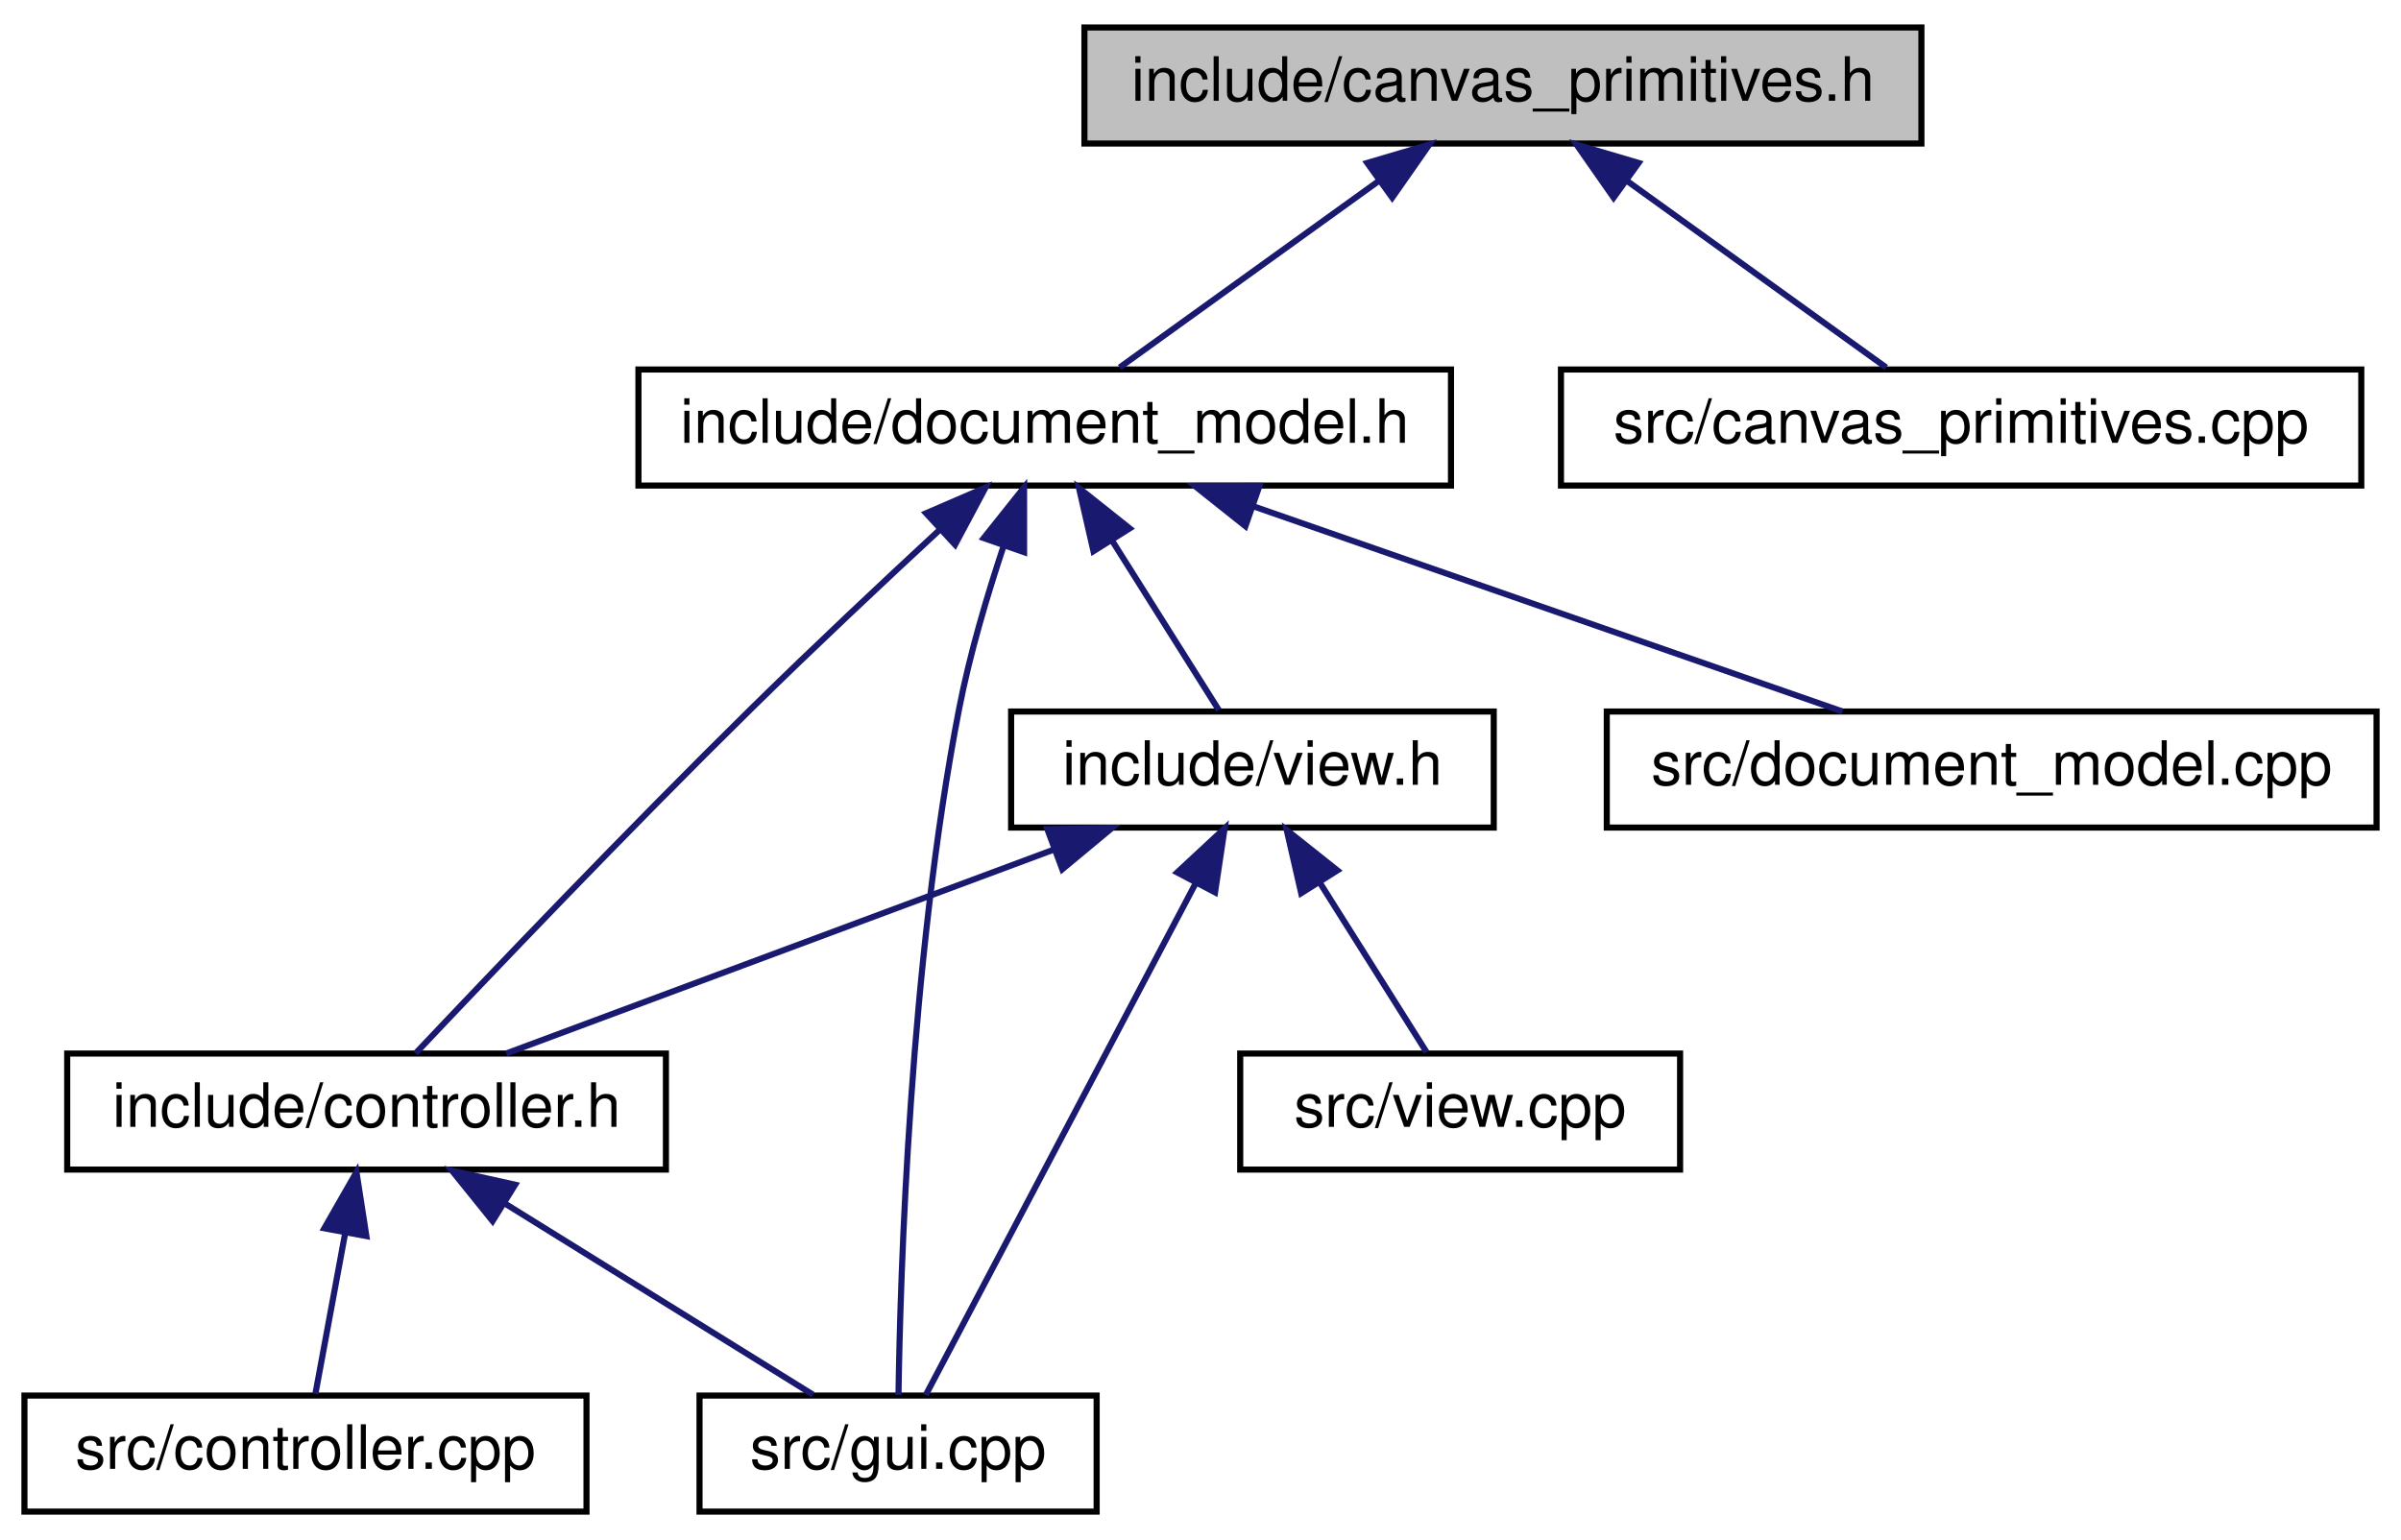
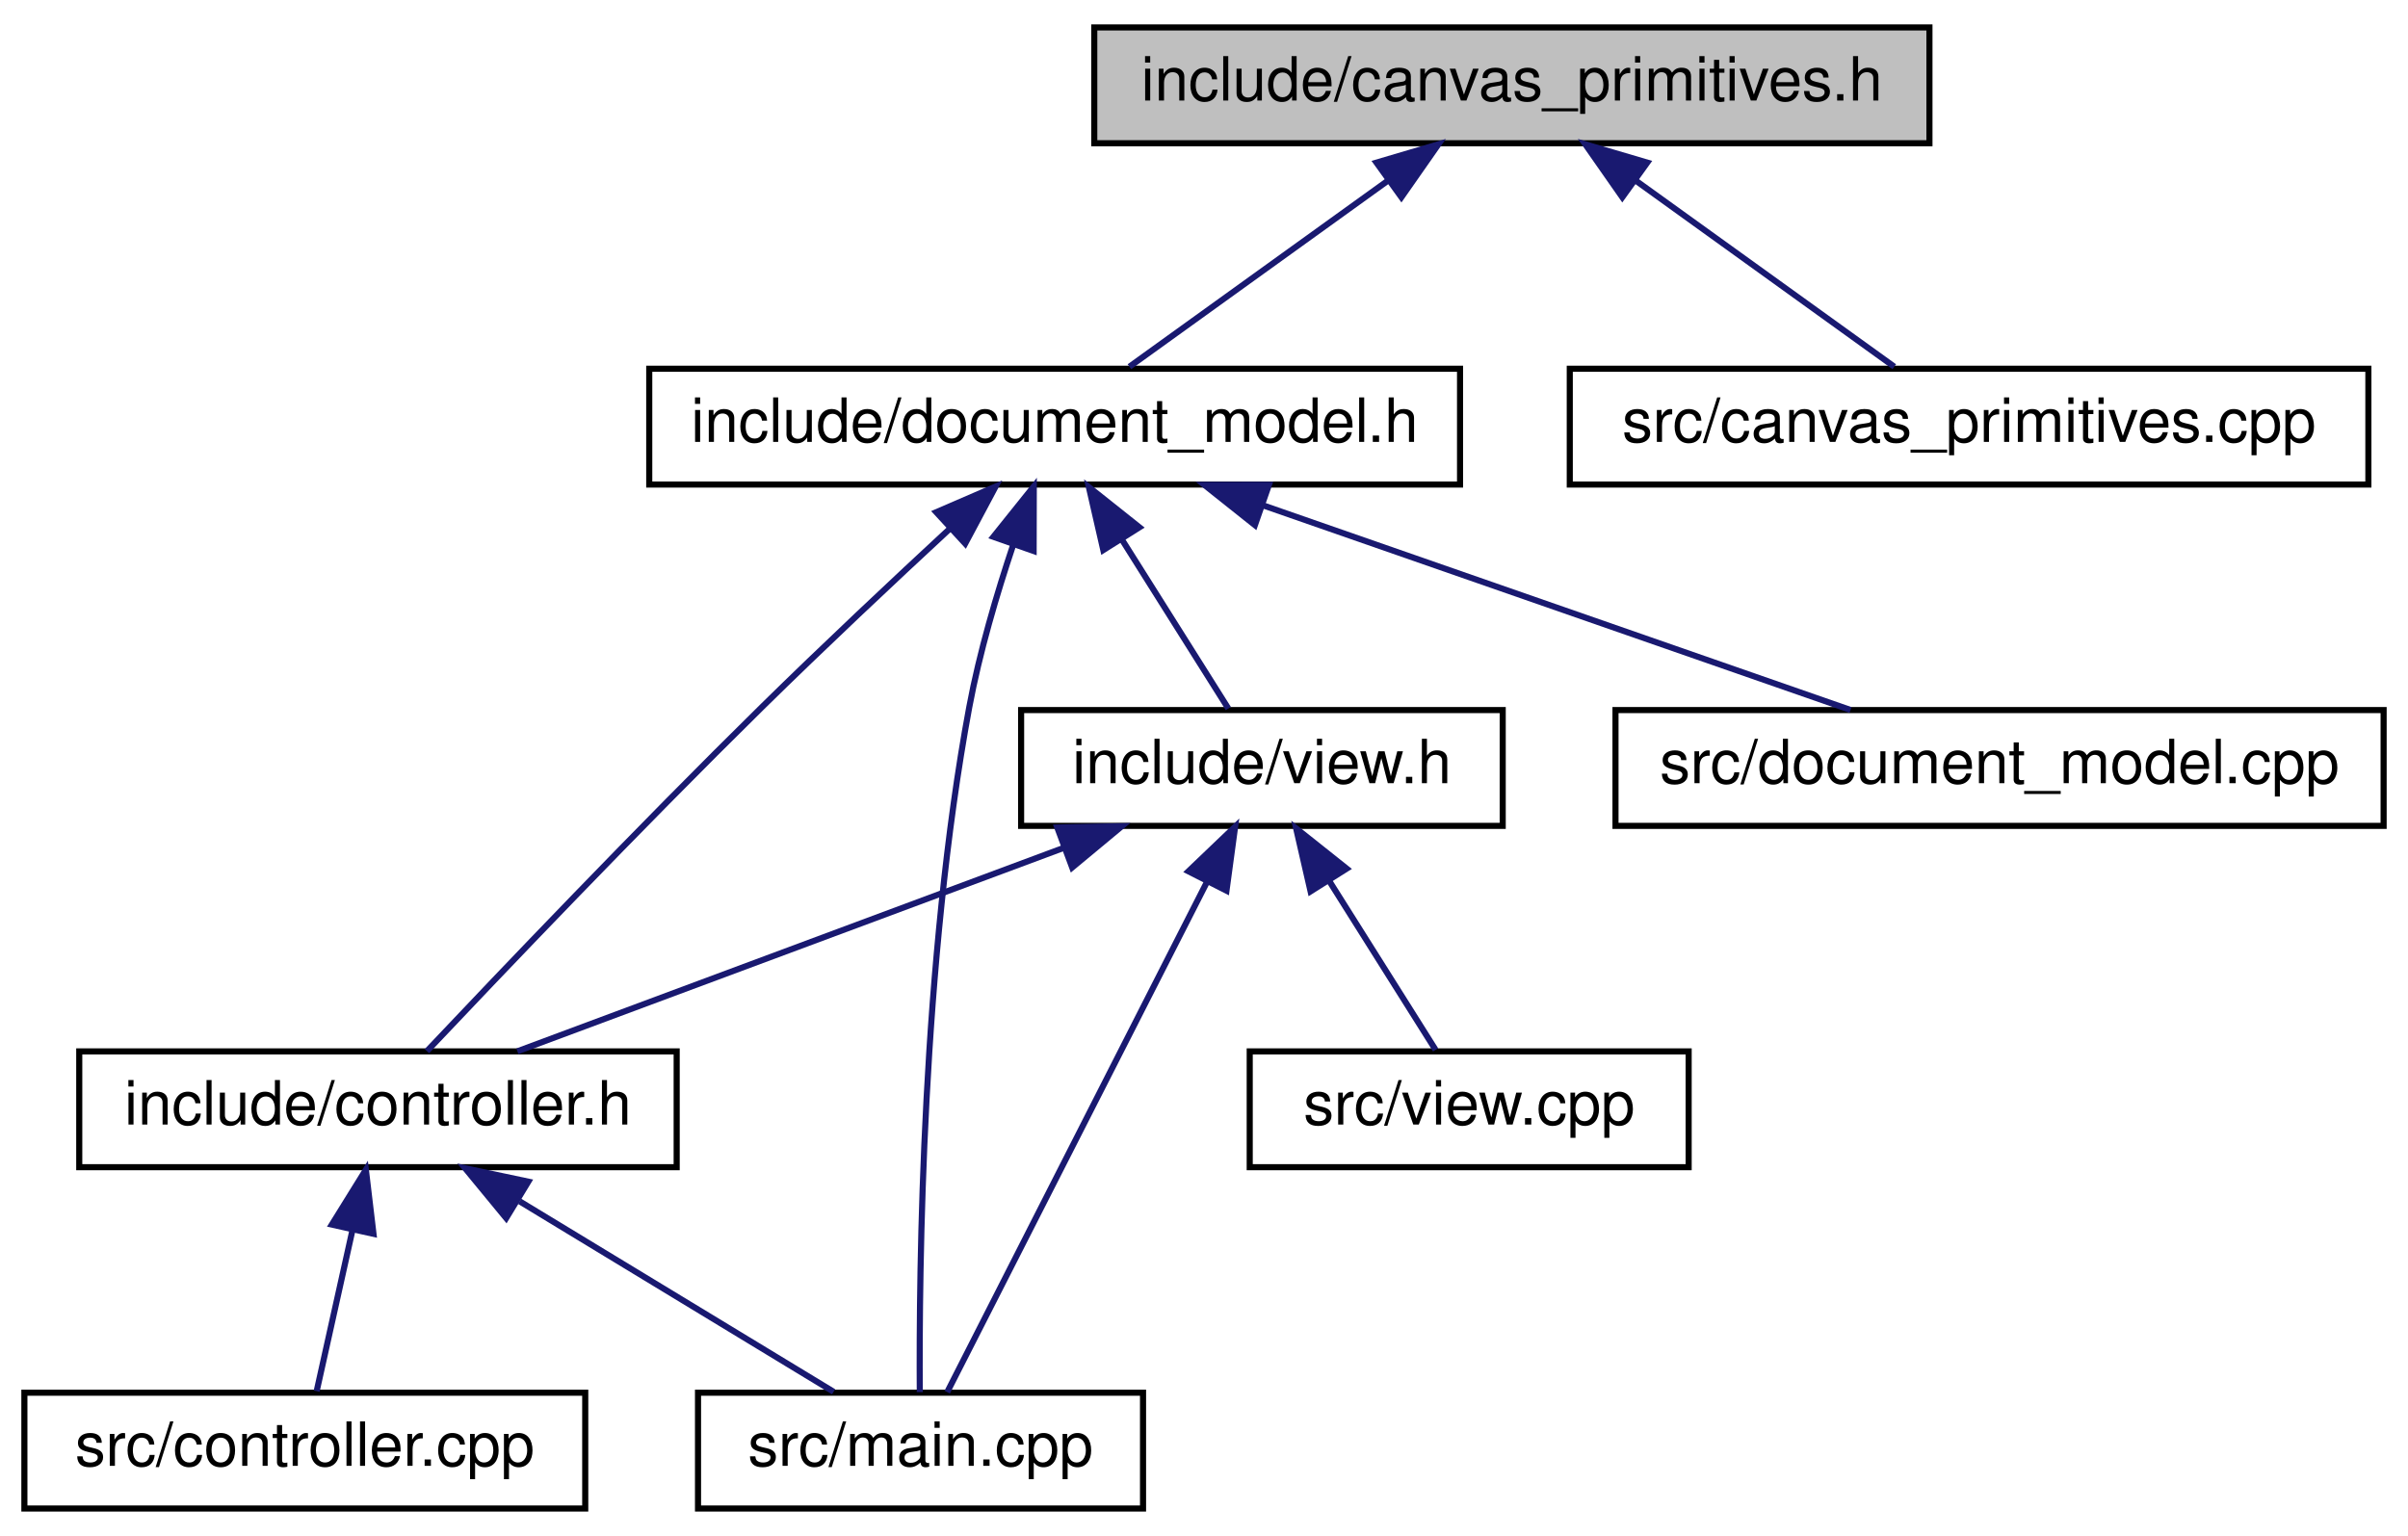
- <svg xmlns="http://www.w3.org/2000/svg" xmlns:xlink="http://www.w3.org/1999/xlink" width="393pt" height="252pt" viewBox="0.00 0.00 393.00 252.00">
+ <svg xmlns="http://www.w3.org/2000/svg" xmlns:xlink="http://www.w3.org/1999/xlink" width="395pt" height="252pt" viewBox="0.00 0.00 395.00 252.00">
  <g id="graph0" class="graph" transform="scale(1 1) rotate(0) translate(4 248)">
    <g id="node1" class="node">
-       <polygon fill="#bfbfbf" stroke="black" points="173.5,-224.5 173.5,-243.5 310.5,-243.5 310.5,-224.5 173.5,-224.5" />
-       <text text-anchor="middle" x="242" y="-231.5" font-family="Helvetica,sans-Serif" font-size="10.00">include/canvas_primitives.h</text>
+       <polygon fill="#bfbfbf" stroke="black" points="175.5,-224.5 175.5,-243.5 312.5,-243.5 312.5,-224.5 175.5,-224.5" />
+       <text text-anchor="middle" x="244" y="-231.5" font-family="Helvetica,sans-Serif" font-size="10.00">include/canvas_primitives.h</text>
    </g>
    <g id="node2" class="node">
      <g id="a_node2">
        <a xlink:href="document__model_8h.html" target="_top" xlink:title="include/document_model.h">
-           <polygon fill="none" stroke="black" points="100.5,-168.5 100.5,-187.5 233.5,-187.5 233.5,-168.5 100.5,-168.5" />
-           <text text-anchor="middle" x="167" y="-175.5" font-family="Helvetica,sans-Serif" font-size="10.00">include/document_model.h</text>
+           <polygon fill="none" stroke="black" points="102.5,-168.5 102.5,-187.5 235.5,-187.5 235.5,-168.5 102.5,-168.5" />
+           <text text-anchor="middle" x="169" y="-175.5" font-family="Helvetica,sans-Serif" font-size="10.00">include/document_model.h</text>
        </a>
      </g>
    </g>
    <g id="edge1" class="edge">
-       <path fill="none" stroke="midnightblue" d="M221.695,-218.38C208.139,-208.62 190.758,-196.106 179.269,-187.834" />
-       <polygon fill="midnightblue" stroke="midnightblue" points="219.79,-221.321 229.95,-224.324 223.88,-215.641 219.79,-221.321" />
+       <path fill="none" stroke="midnightblue" d="M223.695,-218.38C210.139,-208.62 192.758,-196.106 181.269,-187.834" />
+       <polygon fill="midnightblue" stroke="midnightblue" points="221.79,-221.321 231.95,-224.324 225.88,-215.641 221.79,-221.321" />
    </g>
    <g id="node9" class="node">
      <g id="a_node9">
        <a xlink:href="canvas__primitives_8cpp.html" target="_top" xlink:title="src/canvas_primitives.cpp">
-           <polygon fill="none" stroke="black" points="251.5,-168.5 251.5,-187.5 382.5,-187.5 382.5,-168.5 251.5,-168.5" />
-           <text text-anchor="middle" x="317" y="-175.5" font-family="Helvetica,sans-Serif" font-size="10.00">src/canvas_primitives.cpp</text>
+           <polygon fill="none" stroke="black" points="253.5,-168.5 253.5,-187.5 384.5,-187.5 384.5,-168.5 253.5,-168.5" />
+           <text text-anchor="middle" x="319" y="-175.5" font-family="Helvetica,sans-Serif" font-size="10.00">src/canvas_primitives.cpp</text>
        </a>
      </g>
    </g>
    <g id="edge11" class="edge">
-       <path fill="none" stroke="midnightblue" d="M262.305,-218.38C275.861,-208.62 293.242,-196.106 304.731,-187.834" />
-       <polygon fill="midnightblue" stroke="midnightblue" points="260.12,-215.641 254.05,-224.324 264.21,-221.321 260.12,-215.641" />
+       <path fill="none" stroke="midnightblue" d="M264.305,-218.38C277.861,-208.62 295.242,-196.106 306.731,-187.834" />
+       <polygon fill="midnightblue" stroke="midnightblue" points="262.12,-215.641 256.05,-224.324 266.21,-221.321 262.12,-215.641" />
    </g>
    <g id="node3" class="node">
      <g id="a_node3">
        <a xlink:href="controller_8h.html" target="_top" xlink:title="include/controller.h">
-           <polygon fill="none" stroke="black" points="7,-56.5 7,-75.5 105,-75.5 105,-56.5 7,-56.5" />
-           <text text-anchor="middle" x="56" y="-63.5" font-family="Helvetica,sans-Serif" font-size="10.00">include/controller.h</text>
+           <polygon fill="none" stroke="black" points="9,-56.5 9,-75.5 107,-75.5 107,-56.5 9,-56.5" />
+           <text text-anchor="middle" x="58" y="-63.5" font-family="Helvetica,sans-Serif" font-size="10.00">include/controller.h</text>
        </a>
      </g>
    </g>
    <g id="edge2" class="edge">
-       <path fill="none" stroke="midnightblue" d="M149.874,-161.316C140.629,-152.756 129.078,-141.912 119,-132 98.832,-112.164 75.879,-88.088 64.028,-75.54" />
-       <polygon fill="midnightblue" stroke="midnightblue" points="147.584,-163.965 157.31,-168.168 152.328,-158.818 147.584,-163.965" />
+       <path fill="none" stroke="midnightblue" d="M151.874,-161.316C142.629,-152.756 131.078,-141.912 121,-132 100.832,-112.164 77.879,-88.088 66.028,-75.54" />
+       <polygon fill="midnightblue" stroke="midnightblue" points="149.584,-163.965 159.31,-168.168 154.328,-158.818 149.584,-163.965" />
    </g>
    <g id="node5" class="node">
      <g id="a_node5">
-         <a xlink:href="gui_8cpp.html" target="_top" xlink:title="src/gui.cpp">
-           <polygon fill="none" stroke="black" points="110.5,-0.5 110.5,-19.5 175.5,-19.5 175.5,-0.5 110.5,-0.5" />
-           <text text-anchor="middle" x="143" y="-7.5" font-family="Helvetica,sans-Serif" font-size="10.00">src/gui.cpp</text>
+         <a xlink:href="main_8cpp.html" target="_top" xlink:title="src/main.cpp">
+           <polygon fill="none" stroke="black" points="110.5,-0.5 110.5,-19.5 183.5,-19.5 183.5,-0.5 110.5,-0.5" />
+           <text text-anchor="middle" x="147" y="-7.5" font-family="Helvetica,sans-Serif" font-size="10.00">src/main.cpp</text>
        </a>
      </g>
    </g>
    <g id="edge10" class="edge">
-       <path fill="none" stroke="midnightblue" d="M160.3,-158.679C157.609,-150.603 154.737,-140.935 153,-132 144.914,-90.411 143.361,-39.537 143.067,-19.596" />
-       <polygon fill="midnightblue" stroke="midnightblue" points="157.019,-159.899 163.624,-168.183 163.627,-157.588 157.019,-159.899" />
+       <path fill="none" stroke="midnightblue" d="M162.23,-158.692C159.525,-150.618 156.664,-140.949 155,-132 147.265,-90.397 146.745,-39.531 146.878,-19.595" />
+       <polygon fill="midnightblue" stroke="midnightblue" points="158.953,-159.925 165.58,-168.191 165.555,-157.597 158.953,-159.925" />
    </g>
    <g id="node6" class="node">
      <g id="a_node6">
        <a xlink:href="view_8h.html" target="_top" xlink:title="include/view.h">
-           <polygon fill="none" stroke="black" points="161.5,-112.5 161.5,-131.5 240.5,-131.5 240.5,-112.5 161.5,-112.5" />
-           <text text-anchor="middle" x="201" y="-119.5" font-family="Helvetica,sans-Serif" font-size="10.00">include/view.h</text>
+           <polygon fill="none" stroke="black" points="163.5,-112.5 163.5,-131.5 242.5,-131.5 242.5,-112.5 163.5,-112.5" />
+           <text text-anchor="middle" x="203" y="-119.5" font-family="Helvetica,sans-Serif" font-size="10.00">include/view.h</text>
        </a>
      </g>
    </g>
    <g id="edge5" class="edge">
-       <path fill="none" stroke="midnightblue" d="M177.977,-159.566C183.827,-150.275 190.77,-139.248 195.49,-131.751" />
-       <polygon fill="midnightblue" stroke="midnightblue" points="174.981,-157.756 172.614,-168.083 180.904,-161.486 174.981,-157.756" />
+       <path fill="none" stroke="midnightblue" d="M179.977,-159.566C185.827,-150.275 192.77,-139.248 197.49,-131.751" />
+       <polygon fill="midnightblue" stroke="midnightblue" points="176.981,-157.756 174.614,-168.083 182.904,-161.486 176.981,-157.756" />
    </g>
    <g id="node8" class="node">
      <g id="a_node8">
        <a xlink:href="document__model_8cpp.html" target="_top" xlink:title="src/document_model.cpp">
-           <polygon fill="none" stroke="black" points="259,-112.5 259,-131.5 385,-131.5 385,-112.5 259,-112.5" />
-           <text text-anchor="middle" x="322" y="-119.5" font-family="Helvetica,sans-Serif" font-size="10.00">src/document_model.cpp</text>
+           <polygon fill="none" stroke="black" points="261,-112.5 261,-131.5 387,-131.5 387,-112.5 261,-112.5" />
+           <text text-anchor="middle" x="324" y="-119.5" font-family="Helvetica,sans-Serif" font-size="10.00">src/document_model.cpp</text>
        </a>
      </g>
    </g>
    <g id="edge9" class="edge">
-       <path fill="none" stroke="midnightblue" d="M201.332,-165.039C230.497,-154.879 271.637,-140.546 297.555,-131.516" />
-       <polygon fill="midnightblue" stroke="midnightblue" points="199.852,-161.848 191.56,-168.444 202.155,-168.459 199.852,-161.848" />
+       <path fill="none" stroke="midnightblue" d="M203.332,-165.039C232.497,-154.879 273.637,-140.546 299.555,-131.516" />
+       <polygon fill="midnightblue" stroke="midnightblue" points="201.852,-161.848 193.56,-168.444 204.155,-168.459 201.852,-161.848" />
    </g>
    <g id="node4" class="node">
      <g id="a_node4">
        <a xlink:href="controller_8cpp.html" target="_top" xlink:title="src/controller.cpp">
          <polygon fill="none" stroke="black" points="0,-0.5 0,-19.5 92,-19.5 92,-0.5 0,-0.5" />
          <text text-anchor="middle" x="46" y="-7.5" font-family="Helvetica,sans-Serif" font-size="10.00">src/controller.cpp</text>
        </a>
      </g>
    </g>
    <g id="edge3" class="edge">
-       <path fill="none" stroke="midnightblue" d="M52.5,-46.1C50.84,-37.136 48.937,-26.858 47.621,-19.751" />
-       <polygon fill="midnightblue" stroke="midnightblue" points="49.086,-46.888 54.349,-56.083 55.969,-45.613 49.086,-46.888" />
+       <path fill="none" stroke="midnightblue" d="M53.8,-46.1C51.808,-37.136 49.524,-26.858 47.945,-19.751" />
+       <polygon fill="midnightblue" stroke="midnightblue" points="50.432,-47.08 56.018,-56.083 57.266,-45.562 50.432,-47.08" />
    </g>
    <g id="edge4" class="edge">
-       <path fill="none" stroke="midnightblue" d="M78.716,-50.901C94.669,-40.999 115.497,-28.07 129.057,-19.654" />
-       <polygon fill="midnightblue" stroke="midnightblue" points="76.629,-48.077 69.978,-56.324 80.32,-54.024 76.629,-48.077" />
+       <path fill="none" stroke="midnightblue" d="M81.238,-50.901C97.558,-40.999 118.865,-28.07 132.736,-19.654" />
+       <polygon fill="midnightblue" stroke="midnightblue" points="79.033,-48.144 72.299,-56.324 82.664,-54.129 79.033,-48.144" />
    </g>
    <g id="edge6" class="edge">
-       <path fill="none" stroke="midnightblue" d="M168.525,-108.906C141.264,-98.754 103.008,-84.506 78.868,-75.516" />
-       <polygon fill="midnightblue" stroke="midnightblue" points="167.432,-112.233 178.024,-112.444 169.875,-105.674 167.432,-112.233" />
+       <path fill="none" stroke="midnightblue" d="M170.525,-108.906C143.264,-98.754 105.008,-84.506 80.868,-75.516" />
+       <polygon fill="midnightblue" stroke="midnightblue" points="169.432,-112.233 180.024,-112.444 171.875,-105.674 169.432,-112.233" />
    </g>
    <g id="edge7" class="edge">
-       <path fill="none" stroke="midnightblue" d="M191.678,-103.32C179.049,-79.37 156.998,-37.548 147.53,-19.591" />
-       <polygon fill="midnightblue" stroke="midnightblue" points="188.689,-105.155 196.449,-112.368 194.881,-101.89 188.689,-105.155" />
+       <path fill="none" stroke="midnightblue" d="M193.999,-103.32C181.806,-79.37 160.516,-37.548 151.374,-19.591" />
+       <polygon fill="midnightblue" stroke="midnightblue" points="190.95,-105.045 198.606,-112.368 197.188,-101.869 190.95,-105.045" />
    </g>
    <g id="node7" class="node">
      <g id="a_node7">
        <a xlink:href="view_8cpp.html" target="_top" xlink:title="src/view.cpp">
-           <polygon fill="none" stroke="black" points="199,-56.5 199,-75.5 271,-75.5 271,-56.5 199,-56.5" />
-           <text text-anchor="middle" x="235" y="-63.5" font-family="Helvetica,sans-Serif" font-size="10.00">src/view.cpp</text>
+           <polygon fill="none" stroke="black" points="201,-56.5 201,-75.5 273,-75.5 273,-56.5 201,-56.5" />
+           <text text-anchor="middle" x="237" y="-63.5" font-family="Helvetica,sans-Serif" font-size="10.00">src/view.cpp</text>
        </a>
      </g>
    </g>
    <g id="edge8" class="edge">
-       <path fill="none" stroke="midnightblue" d="M211.977,-103.566C217.827,-94.275 224.77,-83.248 229.49,-75.751" />
-       <polygon fill="midnightblue" stroke="midnightblue" points="208.981,-101.756 206.614,-112.083 214.904,-105.486 208.981,-101.756" />
+       <path fill="none" stroke="midnightblue" d="M213.977,-103.566C219.827,-94.275 226.77,-83.248 231.49,-75.751" />
+       <polygon fill="midnightblue" stroke="midnightblue" points="210.981,-101.756 208.614,-112.083 216.904,-105.486 210.981,-101.756" />
    </g>
  </g>
</svg>
